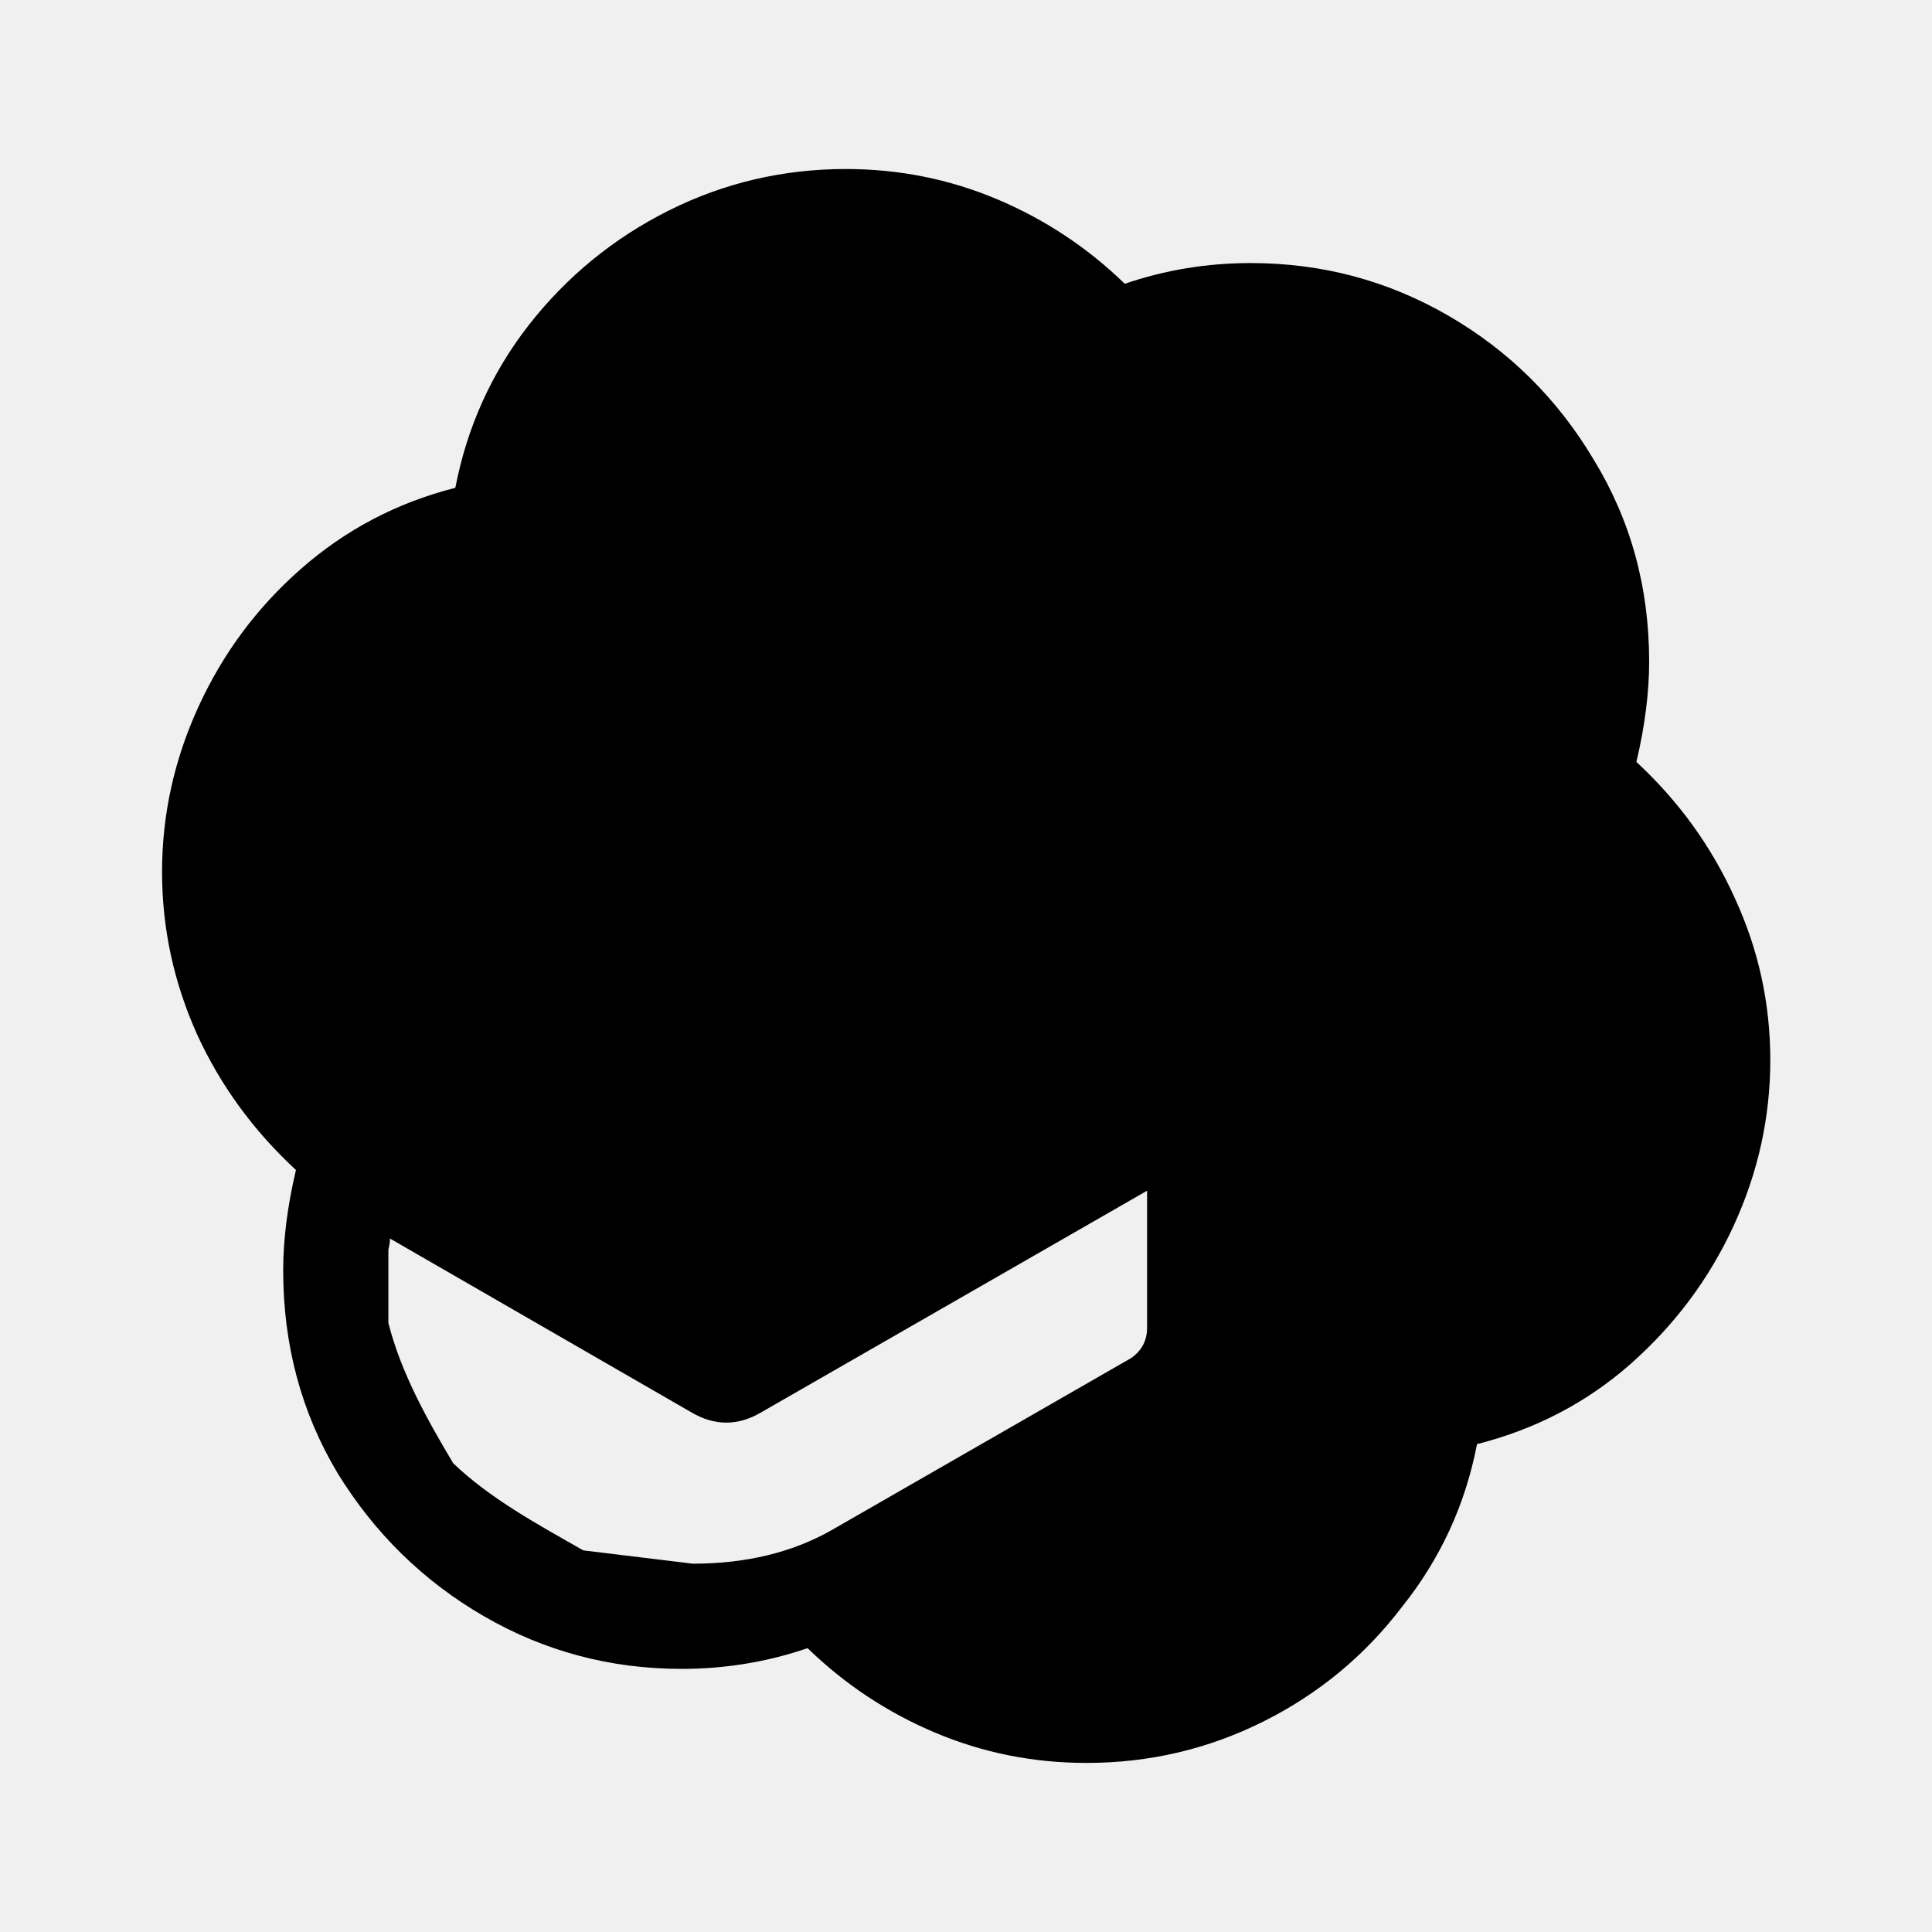
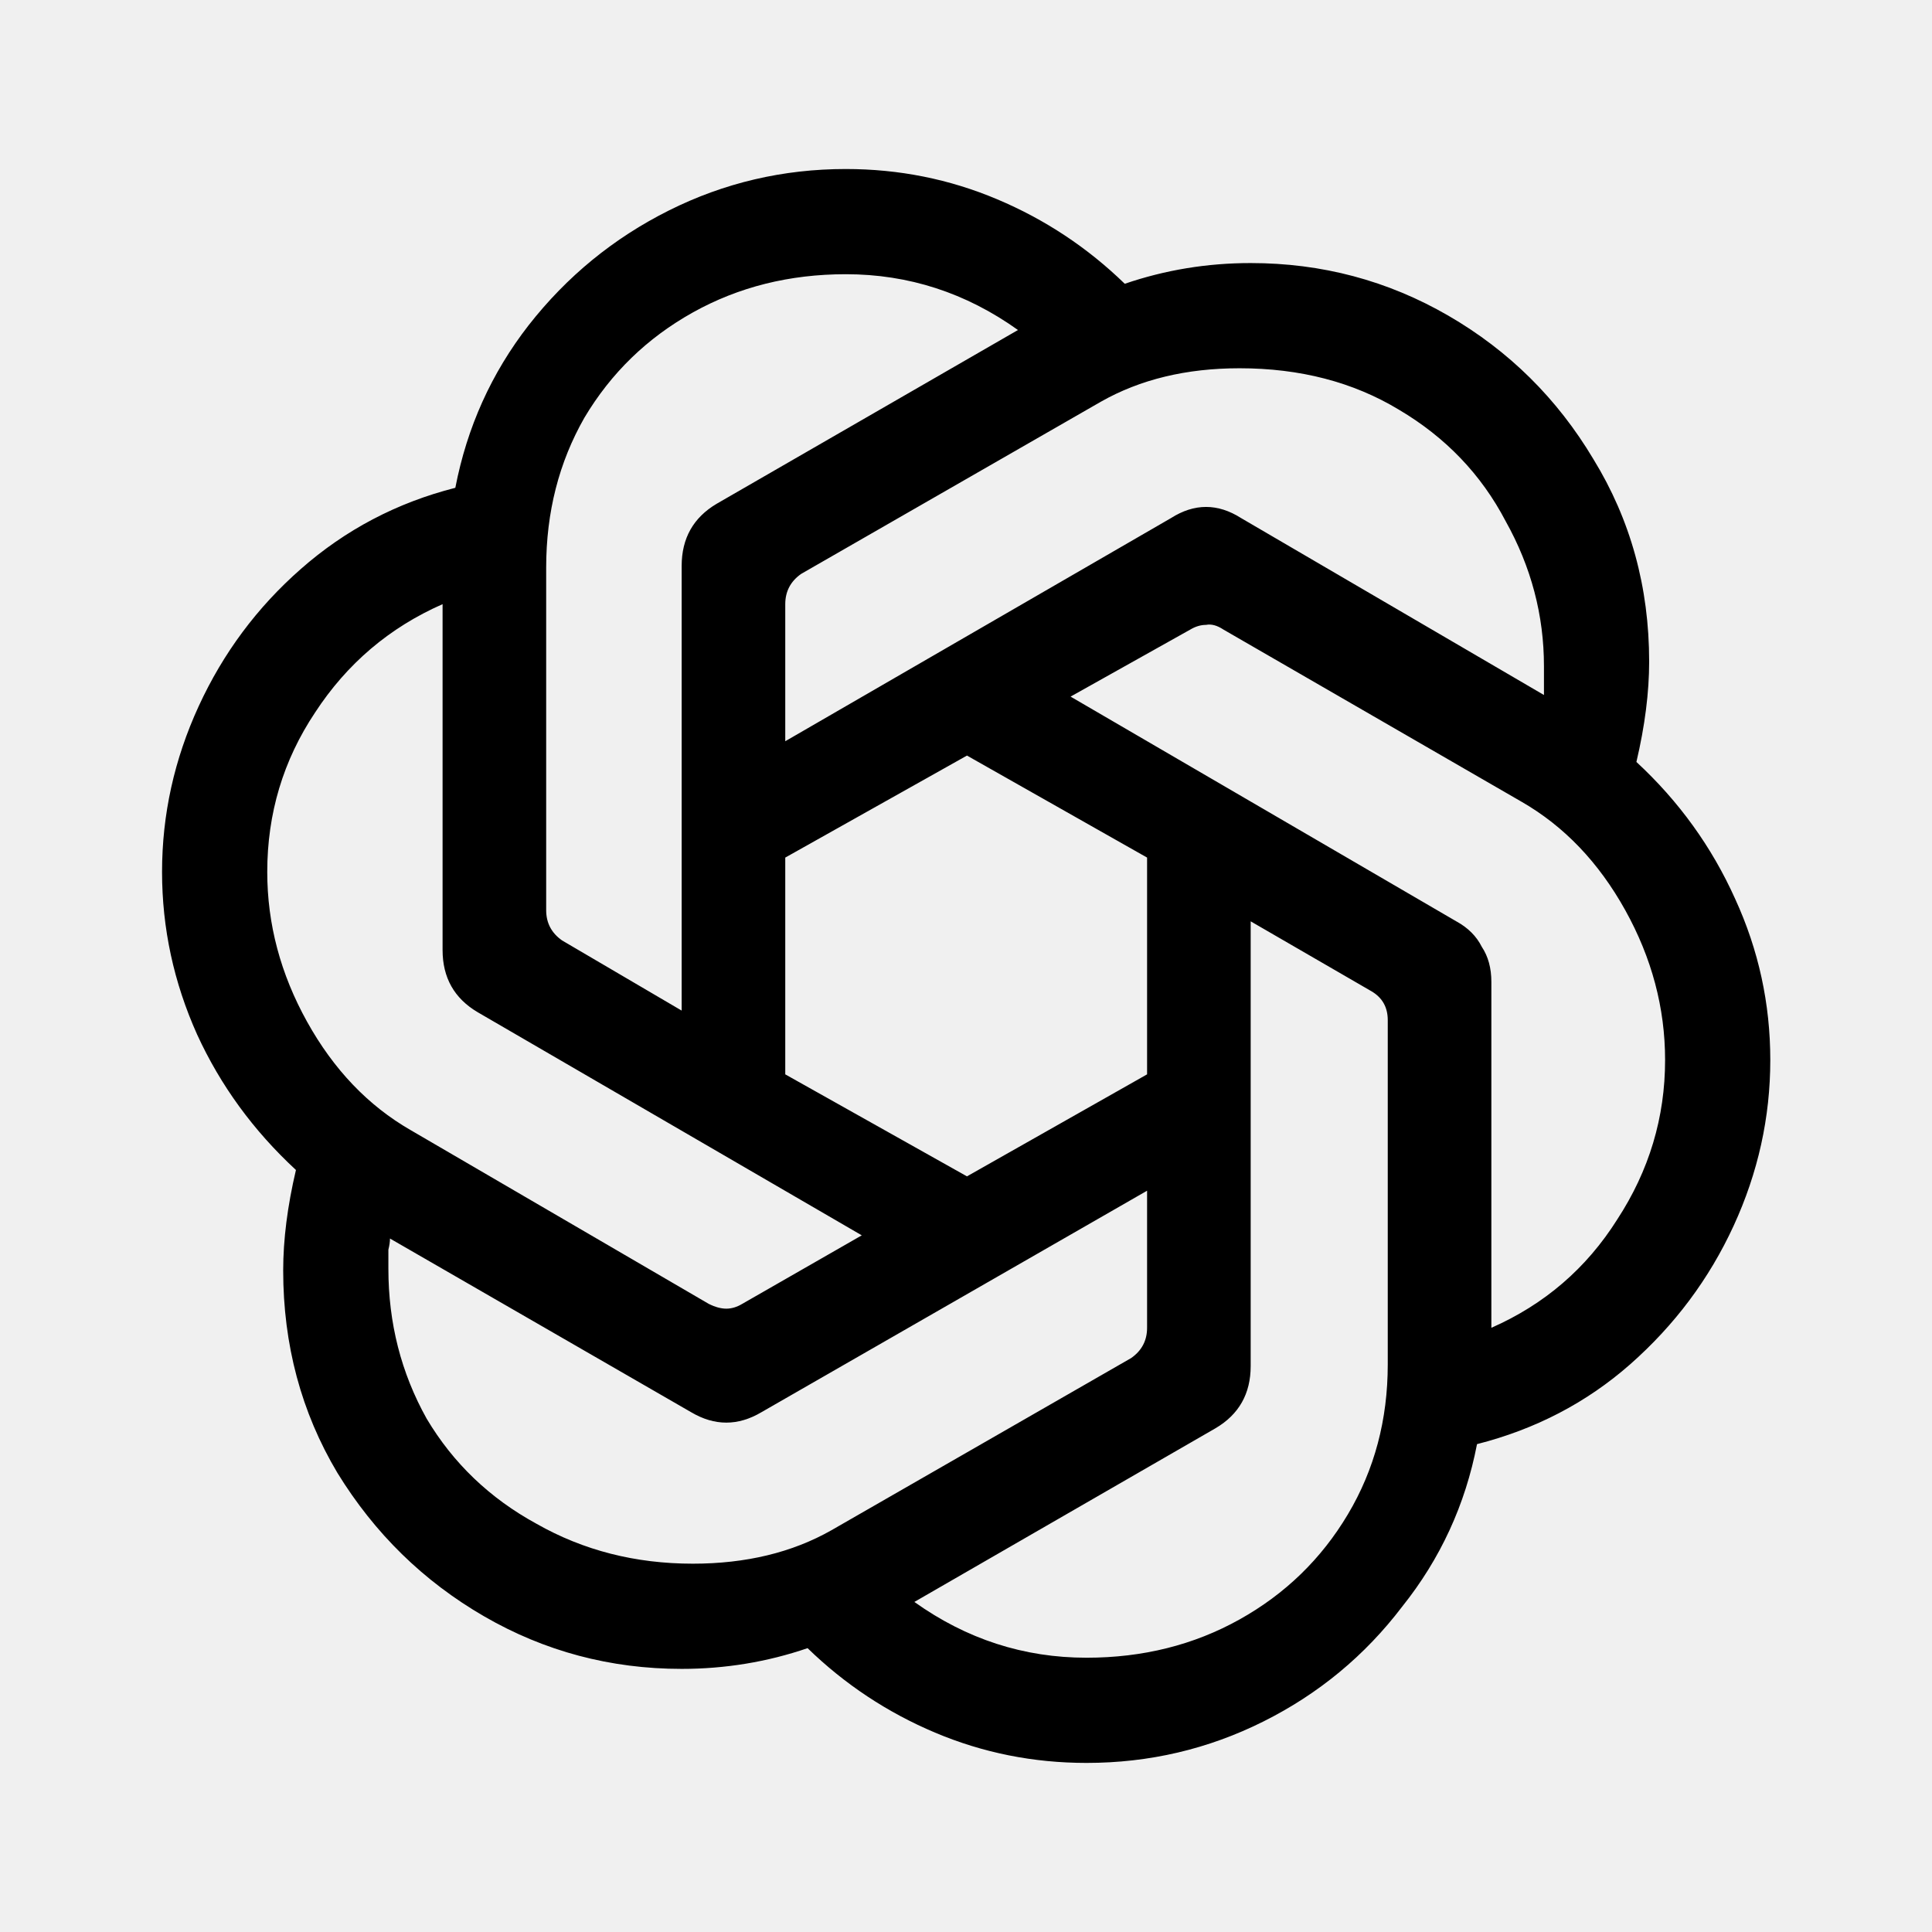
- <svg xmlns="http://www.w3.org/2000/svg" viewBox="0 0 180 180" fill="currentColor">
-   <path d="M101.228 164.247C96.278 164.247 91.575 163.307 87.12 161.426 82.665 159.545 78.705 156.921 75.24 153.555 71.478 154.842 67.568 155.486 63.509 155.486 56.876 155.486 50.738 153.852 45.095 150.585 39.452 147.318 34.898 142.863 31.433 137.22 28.067 131.577 26.384 125.291 26.384 118.361 26.384 115.49 26.78 112.371 27.572 109.005 23.612 105.342 20.543 101.135 18.365 96.383 16.187 91.532 15.098 86.483 15.098 81.236 15.098 75.89 16.236 70.742 18.513 65.792 20.79 60.842 23.958 56.585 28.017 53.021 32.175 49.358 36.977 46.833 42.422 45.447 43.511 39.804 45.788 34.755 49.253 30.3 52.817 25.746 57.173 22.182 62.321 19.608 67.469 17.034 72.963 15.747 78.804 15.747 83.754 15.747 88.457 16.688 92.912 18.569 97.367 20.45 101.327 23.073 104.792 26.439 108.554 25.152 112.464 24.509 116.523 24.509 123.156 24.509 129.294 26.142 134.937 29.409 140.58 32.676 145.085 37.131 148.451 42.774 151.916 48.417 153.648 54.704 153.648 61.634 153.648 64.505 153.252 67.623 152.46 70.989 156.42 74.652 159.489 78.909 161.667 83.76 163.845 88.512 164.934 93.512 164.934 98.759 164.934 104.105 163.796 109.253 161.519 114.203 159.242 119.153 156.024 123.459 151.866 127.122 147.807 130.686 143.055 133.161 137.61 134.547 136.521 140.19 134.195 145.239 130.631 149.694 127.166 154.248 122.859 157.812 117.711 160.386 112.563 162.96 107.069 164.247 101.228 164.247ZM64.548 145.685C69.498 145.685 73.805 144.645 77.468 142.566L105.386 126.528C106.376 125.835 106.871 124.895 106.871 123.707V110.936L70.934 131.577C68.756 132.864 66.578 132.864 64.4 131.577L36.333 115.391C36.333 115.688 36.284 116.034 36.185 116.43 36.185 116.826 36.185 117.42 36.185 123.261 37.373 127.914 39.749 132.171 42.224 136.329 45.639 139.596 49.995 141.972 54.351 144.447 59.202 145.685 64.548 145.685ZM66.033 121.479C66.627 121.776 67.172 121.925 67.667 121.925 68.162 121.925 68.657 121.776 69.152 121.479L80.289 115.094 44.501 94.304C42.323 93.017 41.234 91.086 41.234 88.512V56.288C36.284 58.466 32.324 61.832 29.354 66.386 26.384 70.841 24.899 75.791 24.899 81.236 24.899 86.087 26.136 90.74 28.611 95.195 31.086 99.65 34.304 103.016 38.264 105.293L66.033 121.479ZM101.228 154.446C106.475 154.446 111.227 153.258 115.484 150.882 119.741 148.506 123.107 145.239 125.582 141.081 128.057 136.923 129.294 132.27 129.294 127.122V95.046C129.294 93.858 128.799 92.967 127.809 92.373L116.523 85.839V127.271C116.523 129.845 115.434 131.775 113.256 133.062L85.19 149.249C90.041 152.714 95.387 154.446 101.228 154.446ZM106.871 100.095V79.899L90.09 70.395 73.161 79.899V100.095L90.09 109.599 106.871 100.095ZM63.509 52.724C63.509 50.15 64.598 48.219 66.776 46.932L94.842 30.746C89.991 27.281 84.645 25.548 78.804 25.548 73.557 25.548 68.805 26.736 64.548 29.112 60.291 31.488 56.925 34.755 54.45 38.913 52.074 43.071 50.886 47.724 50.886 52.872V84.8C50.886 85.988 51.381 86.928 52.371 87.621L63.509 94.155V52.724ZM138.947 123.707C143.897 121.529 147.807 118.163 150.678 113.609 153.648 109.055 155.133 104.105 155.133 98.759 155.133 93.908 153.896 89.255 151.421 84.8 148.946 80.345 145.728 76.979 141.768 74.702L113.999 58.664C113.405 58.268 112.86 58.119 112.365 58.218 111.87 58.218 111.375 58.367 110.88 58.664L99.743 64.901 135.68 85.839C136.769 86.433 137.561 87.225 138.056 88.215 138.65 89.106 138.947 90.195 138.947 91.482V123.707ZM109.098 48.269C111.276 46.883 113.454 46.883 115.632 48.269L143.847 64.752C143.847 64.059 143.847 63.168 143.847 62.079 143.847 57.327 142.659 52.823 140.283 48.566 138.006 44.21 134.69 40.745 130.334 38.171 126.077 35.597 121.127 34.309 115.484 34.309 110.534 34.309 106.227 35.349 102.564 37.428L74.646 53.466C73.656 54.159 73.161 55.1 73.161 56.288V69.059L109.098 48.269Z" />
+ <svg xmlns="http://www.w3.org/2000/svg" width="180" height="180" viewBox="0 0 180 180" fill="none">
+   <style>
+     :root {
+       fill: #000;
+     }
+     @media (prefers-color-scheme: dark) {
+       :root {
+         fill: #fff;
+       }
+     }
+   </style>
+   <path d="M101.228 164.247C96.278 164.247 91.575 163.307 87.12 161.426C82.665 159.545 78.705 156.921 75.24 153.555C71.478 154.842 67.568 155.486 63.509 155.486C56.876 155.486 50.738 153.852 45.095 150.585C39.452 147.318 34.898 142.863 31.433 137.22C28.067 131.577 26.384 125.291 26.384 118.361C26.384 115.49 26.78 112.371 27.572 109.005C23.612 105.342 20.543 101.135 18.365 96.383C16.187 91.532 15.098 86.483 15.098 81.236C15.098 75.89 16.236 70.742 18.513 65.792C20.79 60.842 23.958 56.585 28.017 53.021C32.175 49.358 36.977 46.833 42.422 45.447C43.511 39.804 45.788 34.755 49.253 30.3C52.817 25.746 57.173 22.182 62.321 19.608C67.469 17.034 72.963 15.747 78.804 15.747C83.754 15.747 88.457 16.688 92.912 18.569C97.367 20.45 101.327 23.073 104.792 26.439C108.554 25.152 112.464 24.509 116.523 24.509C123.156 24.509 129.294 26.142 134.937 29.409C140.58 32.676 145.085 37.131 148.451 42.774C151.916 48.417 153.648 54.704 153.648 61.634C153.648 64.505 153.252 67.623 152.46 70.989C156.42 74.652 159.489 78.909 161.667 83.76C163.845 88.512 164.934 93.512 164.934 98.759C164.934 104.105 163.796 109.253 161.519 114.203C159.242 119.153 156.024 123.459 151.866 127.122C147.807 130.686 143.055 133.161 137.61 134.547C136.521 140.19 134.195 145.239 130.631 149.694C127.166 154.248 122.859 157.812 117.711 160.386C112.563 162.96 107.069 164.247 101.228 164.247ZM64.548 145.685C69.498 145.685 73.805 144.645 77.468 142.566L105.386 126.528C106.376 125.835 106.871 124.895 106.871 123.707V110.936L70.934 131.577C68.756 132.864 66.578 132.864 64.4 131.577L36.333 115.391C36.333 115.688 36.284 116.034 36.185 116.43C36.185 116.826 36.185 117.42 36.185 118.212C36.185 123.261 37.373 127.914 39.749 132.171C42.224 136.329 45.639 139.596 49.995 141.972C54.351 144.447 59.202 145.685 64.548 145.685ZM66.033 121.479C66.627 121.776 67.172 121.925 67.667 121.925C68.162 121.925 68.657 121.776 69.152 121.479L80.289 115.094L44.501 94.304C42.323 93.017 41.234 91.086 41.234 88.512V56.288C36.284 58.466 32.324 61.832 29.354 66.386C26.384 70.841 24.899 75.791 24.899 81.236C24.899 86.087 26.136 90.74 28.611 95.195C31.086 99.65 34.304 103.016 38.264 105.293L66.033 121.479ZM101.228 154.446C106.475 154.446 111.227 153.258 115.484 150.882C119.741 148.506 123.107 145.239 125.582 141.081C128.057 136.923 129.294 132.27 129.294 127.122V95.046C129.294 93.858 128.799 92.967 127.809 92.373L116.523 85.839V127.271C116.523 129.845 115.434 131.775 113.256 133.062L85.19 149.249C90.041 152.714 95.387 154.446 101.228 154.446ZM106.871 100.095V79.899L90.09 70.395L73.161 79.899V100.095L90.09 109.599L106.871 100.095ZM63.509 52.724C63.509 50.15 64.598 48.219 66.776 46.932L94.842 30.746C89.991 27.281 84.645 25.548 78.804 25.548C73.557 25.548 68.805 26.736 64.548 29.112C60.291 31.488 56.925 34.755 54.45 38.913C52.074 43.071 50.886 47.724 50.886 52.872V84.8C50.886 85.988 51.381 86.928 52.371 87.621L63.509 94.155V52.724ZM138.947 123.707C143.897 121.529 147.807 118.163 150.678 113.609C153.648 109.055 155.133 104.105 155.133 98.759C155.133 93.908 153.896 89.255 151.421 84.8C148.946 80.345 145.728 76.979 141.768 74.702L113.999 58.664C113.405 58.268 112.86 58.119 112.365 58.218C111.87 58.218 111.375 58.367 110.88 58.664L99.743 64.901L135.68 85.839C136.769 86.433 137.561 87.225 138.056 88.215C138.65 89.106 138.947 90.195 138.947 91.482V123.707ZM109.098 48.269C111.276 46.883 113.454 46.883 115.632 48.269L143.847 64.752C143.847 64.059 143.847 63.168 143.847 62.079C143.847 57.327 142.659 52.823 140.283 48.566C138.006 44.21 134.69 40.745 130.334 38.171C126.077 35.597 121.127 34.31 115.484 34.31C110.534 34.31 106.227 35.349 102.564 37.428L74.646 53.466C73.656 54.159 73.161 55.1 73.161 56.288V69.059L109.098 48.269Z" />
</svg>
